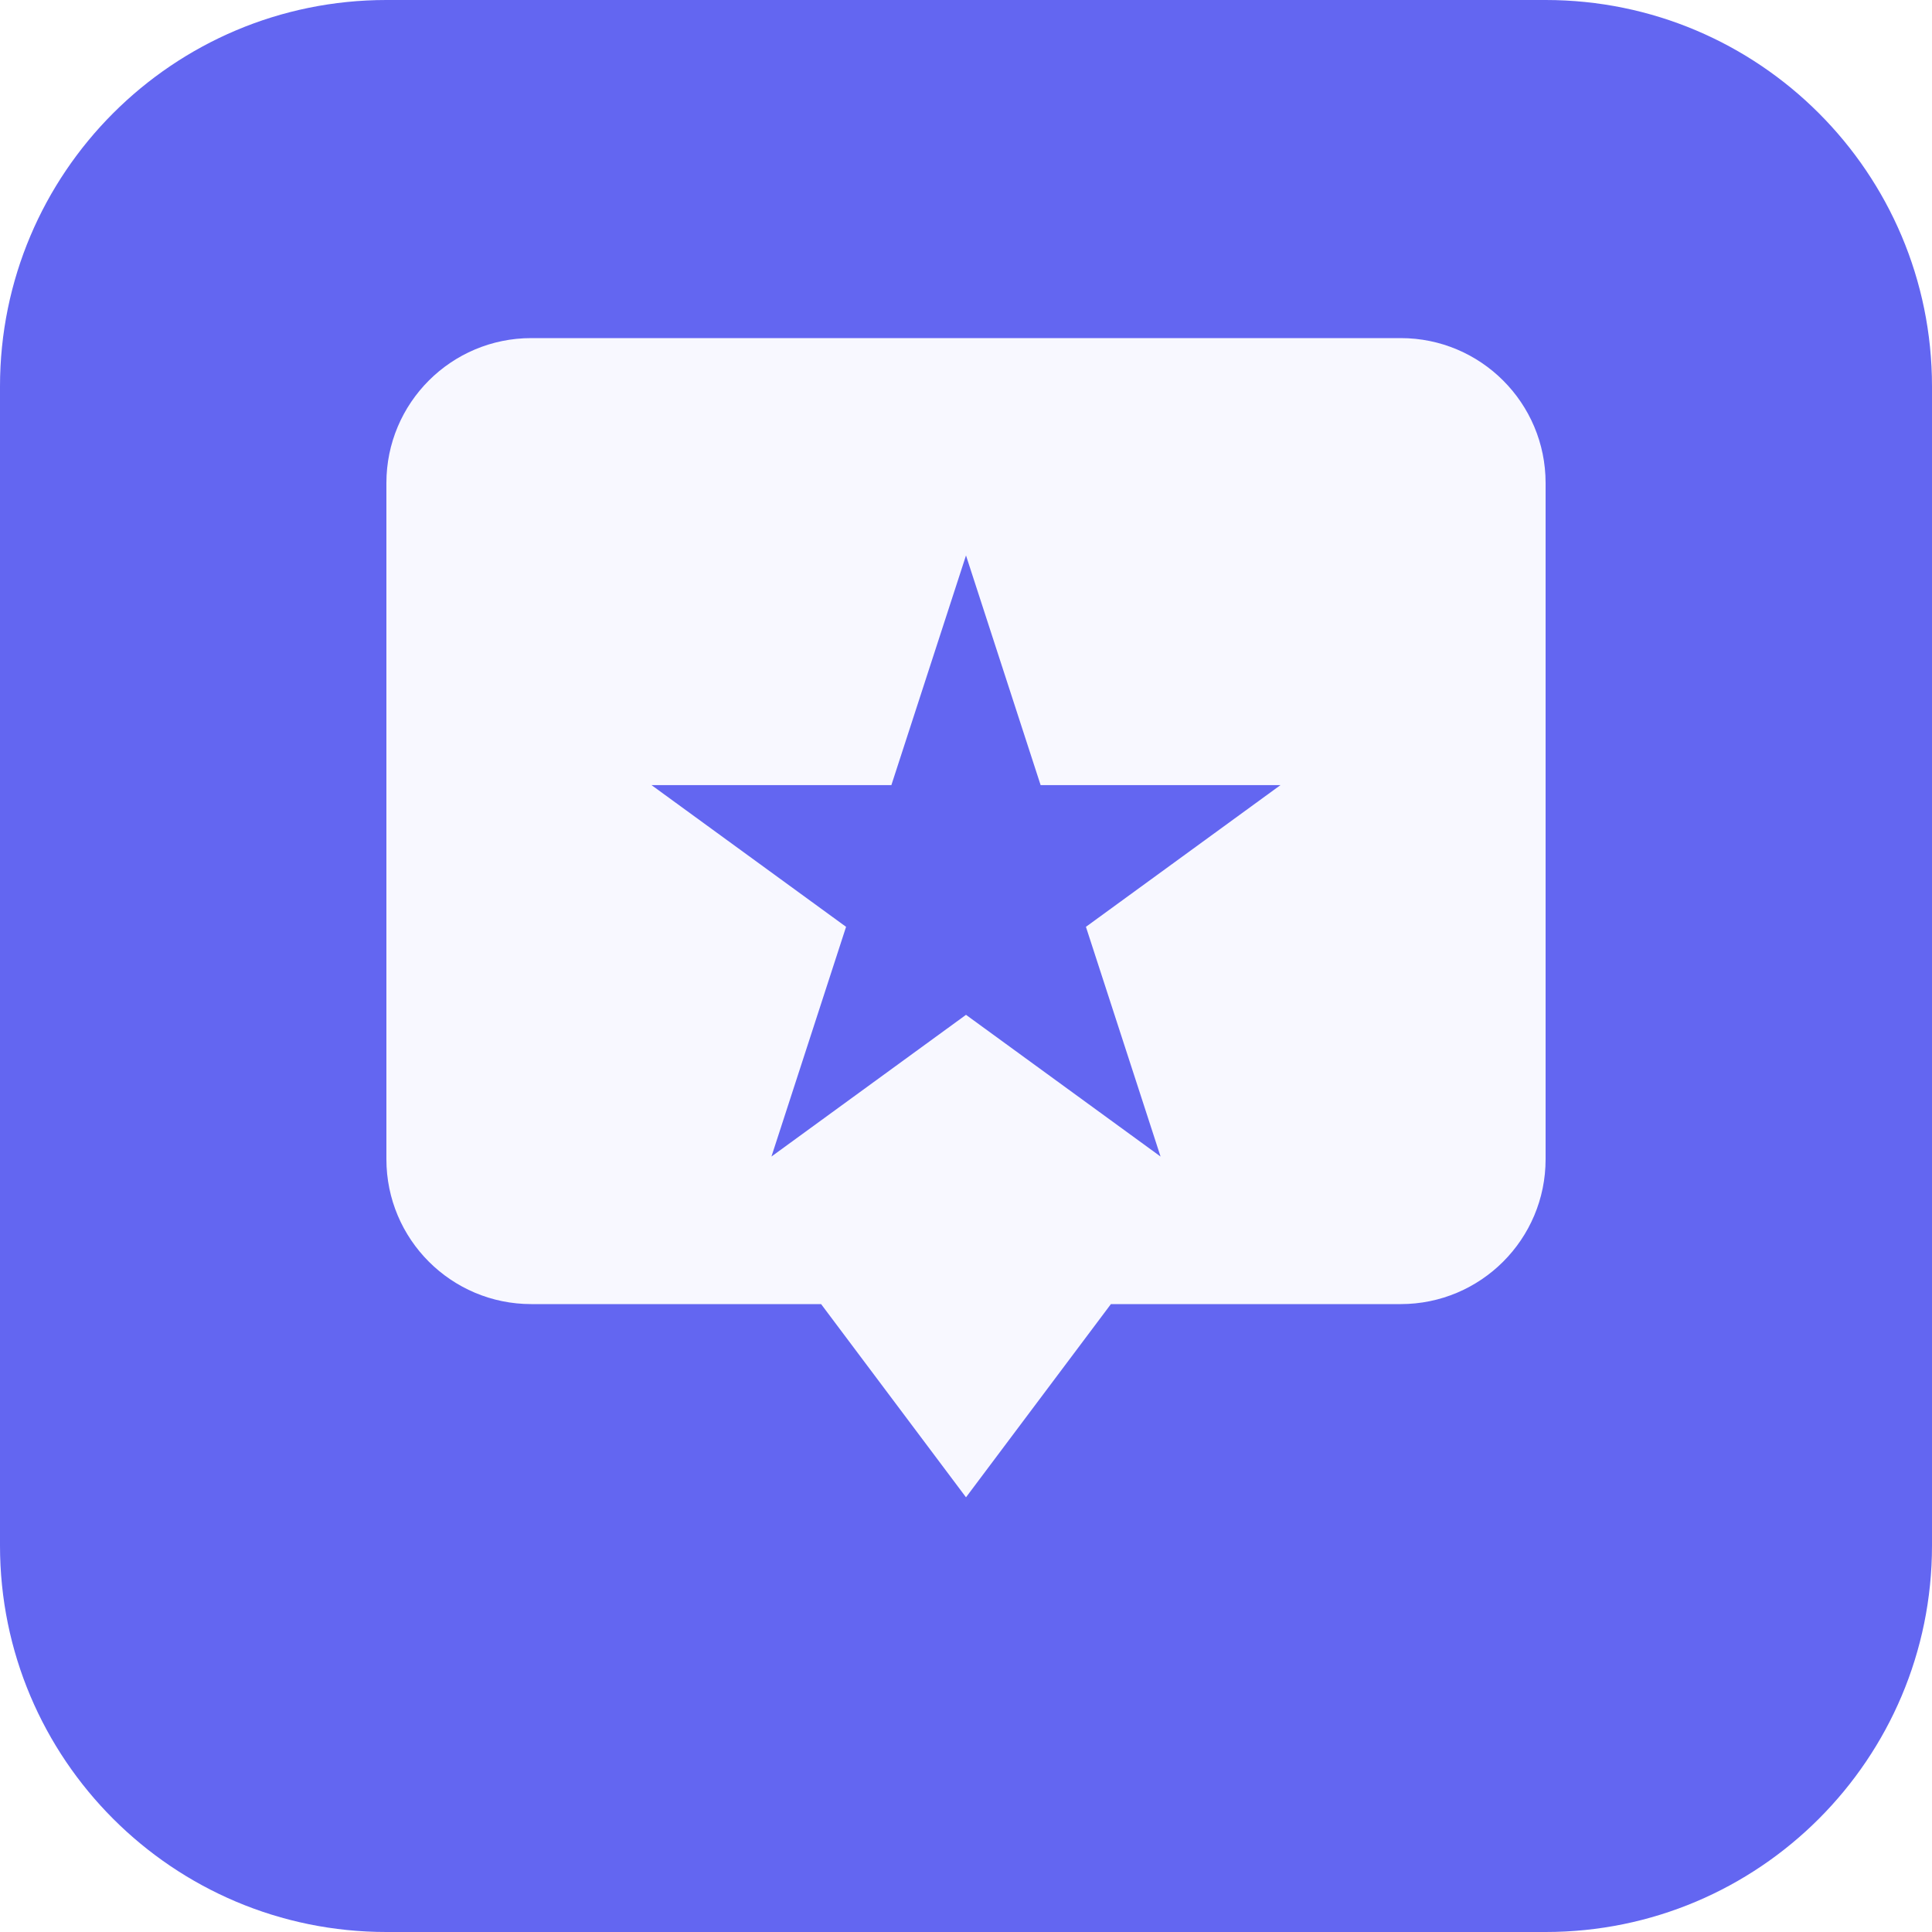
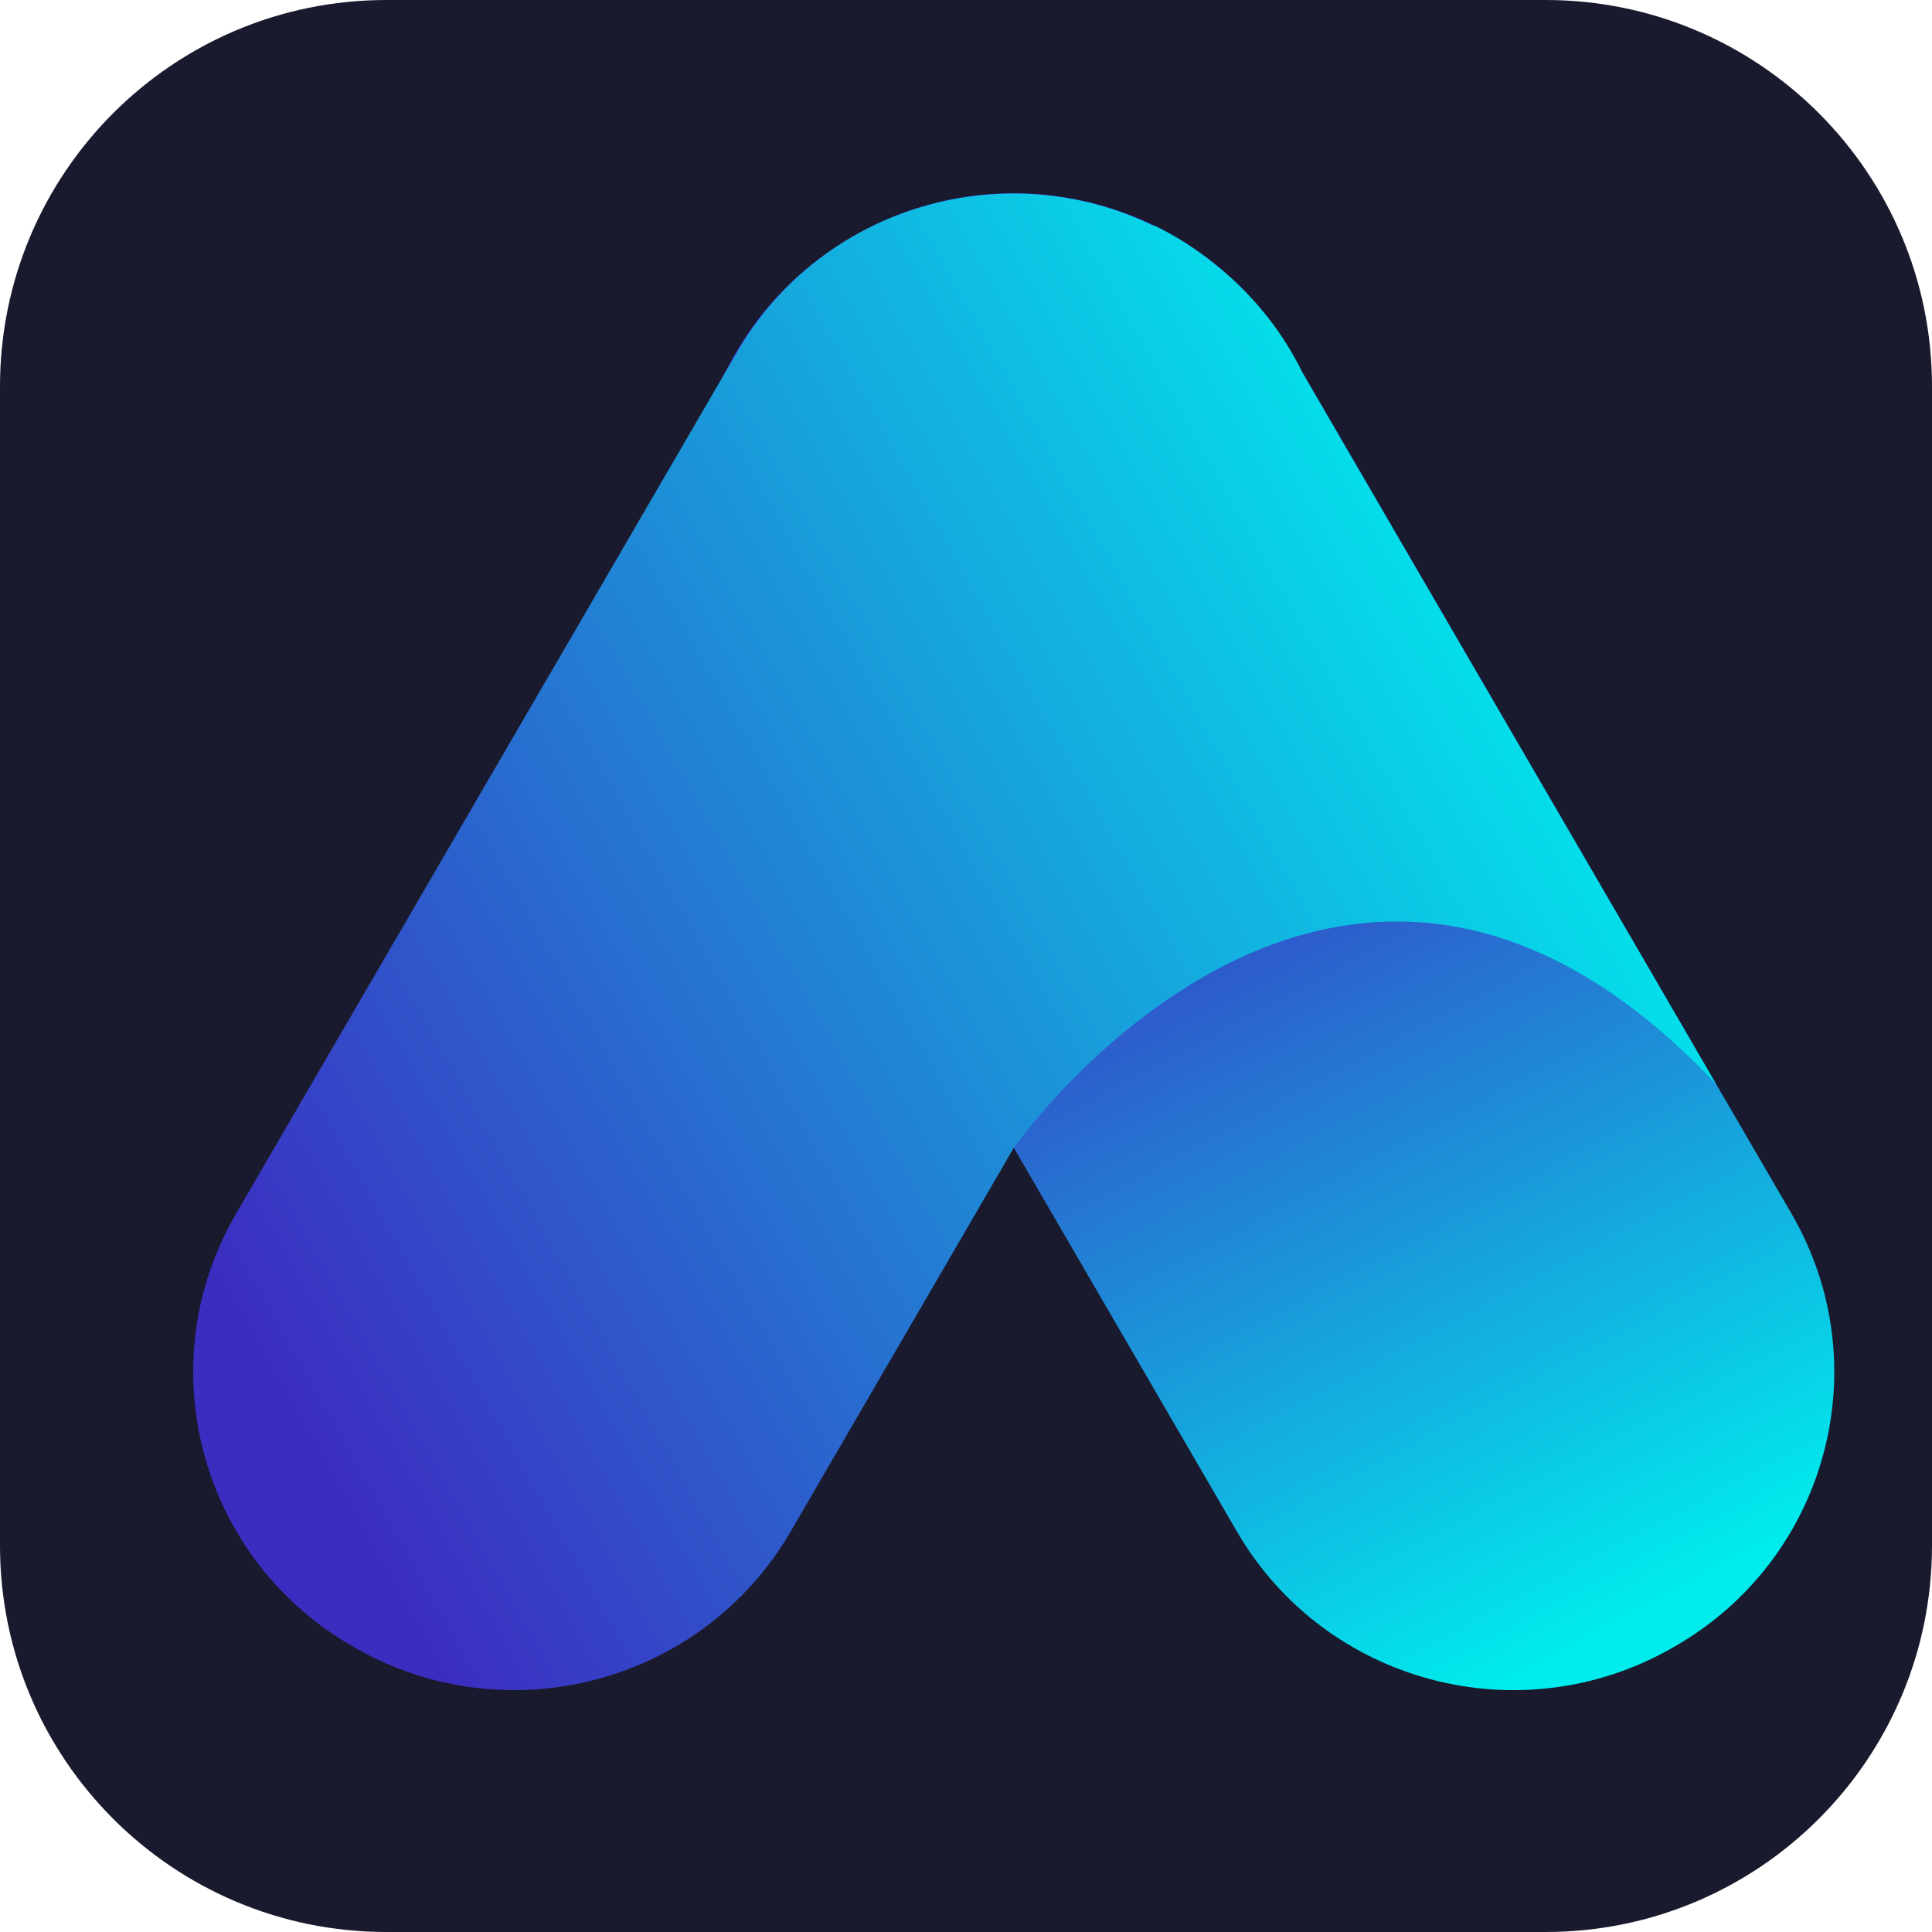
<svg xmlns="http://www.w3.org/2000/svg" width="40" height="40" viewBox="0 0 40 40" fill="none">
-   <rect width="40" height="40" rx="8" fill="#6366F1" />
-   <path d="M8 10C8 8.343 9.343 7 11 7H29C30.657 7 32 8.343 32 10V24C32 25.657 30.657 27 29 27H23L20 31L17 27H11C9.343 27 8 25.657 8 24V10Z" fill="#F8F8FF" />
-   <path d="M20 11.5L21.545 16.255H26.511L22.483 19.189L24.028 23.945L20 21.011L15.972 23.945L17.517 19.189L13.489 16.255H18.455L20 11.5Z" fill="#6366F1" />
+   <rect width="40" height="40" rx="8" fill="#1A1A2E" />
+   <g transform="translate(4 4) scale(0.98)">
+     <path d="M31.259 30.726L31.299 30.703C34.522 28.856 35.627 24.763 33.767 21.56L23.177 3.347C21.314 0.147 17.194 -0.95 13.968 0.897L13.929 0.92C10.706 2.77 9.601 6.861 11.461 10.063L22.051 28.276C23.913 31.479 28.036 32.576 31.259 30.726Z" fill="url(#arb_grad_a_dark)" />
+     <path d="M30.27 15.546L23.437 3.794C23.029 2.955 22.435 2.2 21.685 1.581C21.593 1.505 21.501 1.43 21.406 1.359C21.358 1.325 21.311 1.289 21.264 1.255C20.956 1.035 20.63 0.839 20.293 0.677L20.29 0.688C17.136 -0.846 13.279 0.28 11.495 3.347L0.905 21.56C-0.958 24.76 0.147 28.853 3.373 30.703L3.412 30.726C6.635 32.576 10.758 31.479 12.621 28.276L17.336 20.168C17.336 20.168 24.203 10.374 32.172 18.82L30.27 15.546Z" fill="url(#arb_grad_b_dark)" />
+   </g>
+   <defs>
+     <linearGradient id="arb_grad_a_dark" x1="30.366" y1="30.132" x2="20.273" y2="11.219" gradientUnits="userSpaceOnUse">
+       <stop stop-color="#00ECED" />
+       <stop offset="0.995" stop-color="#3C2DC1" />
+     </linearGradient>
+     <linearGradient id="arb_grad_b_dark" x1="0.191" y1="22.559" x2="28.177" y2="6.798" gradientUnits="userSpaceOnUse">
+       <stop offset="0.005" stop-color="#3C2DC1" />
+       <stop offset="1" stop-color="#00ECED" />
+     </linearGradient>
+   </defs>
</svg>
